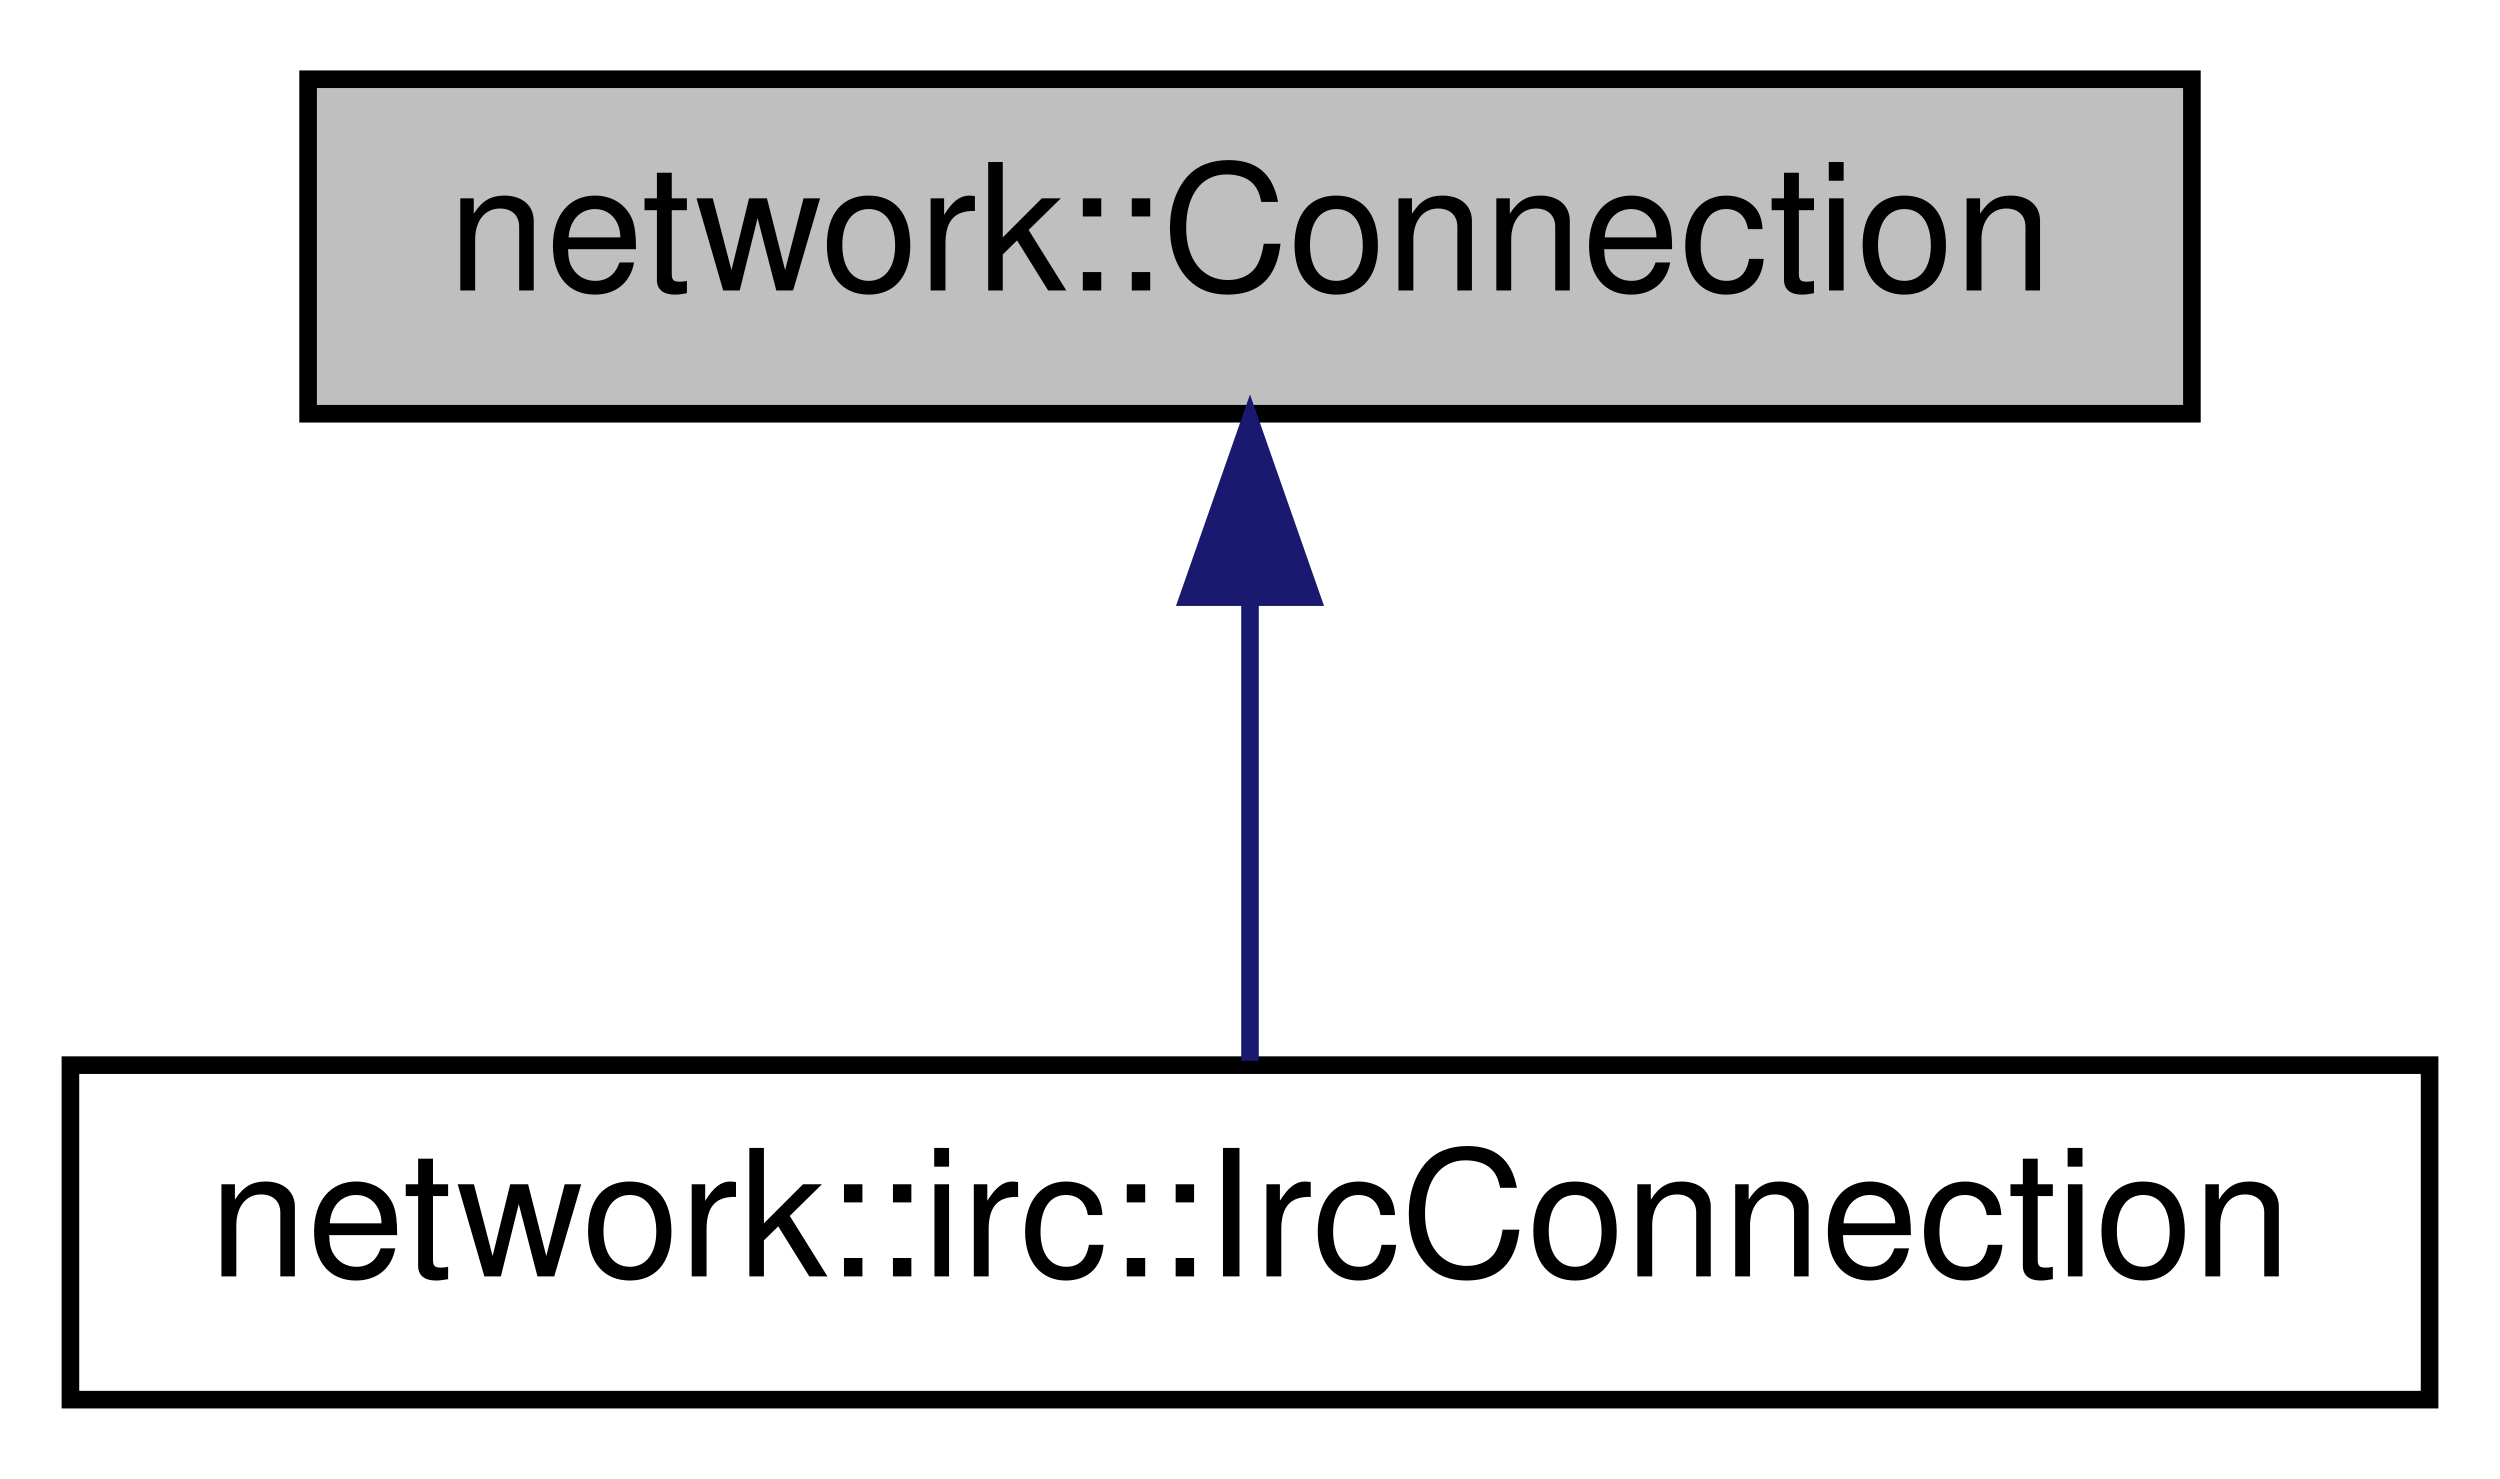
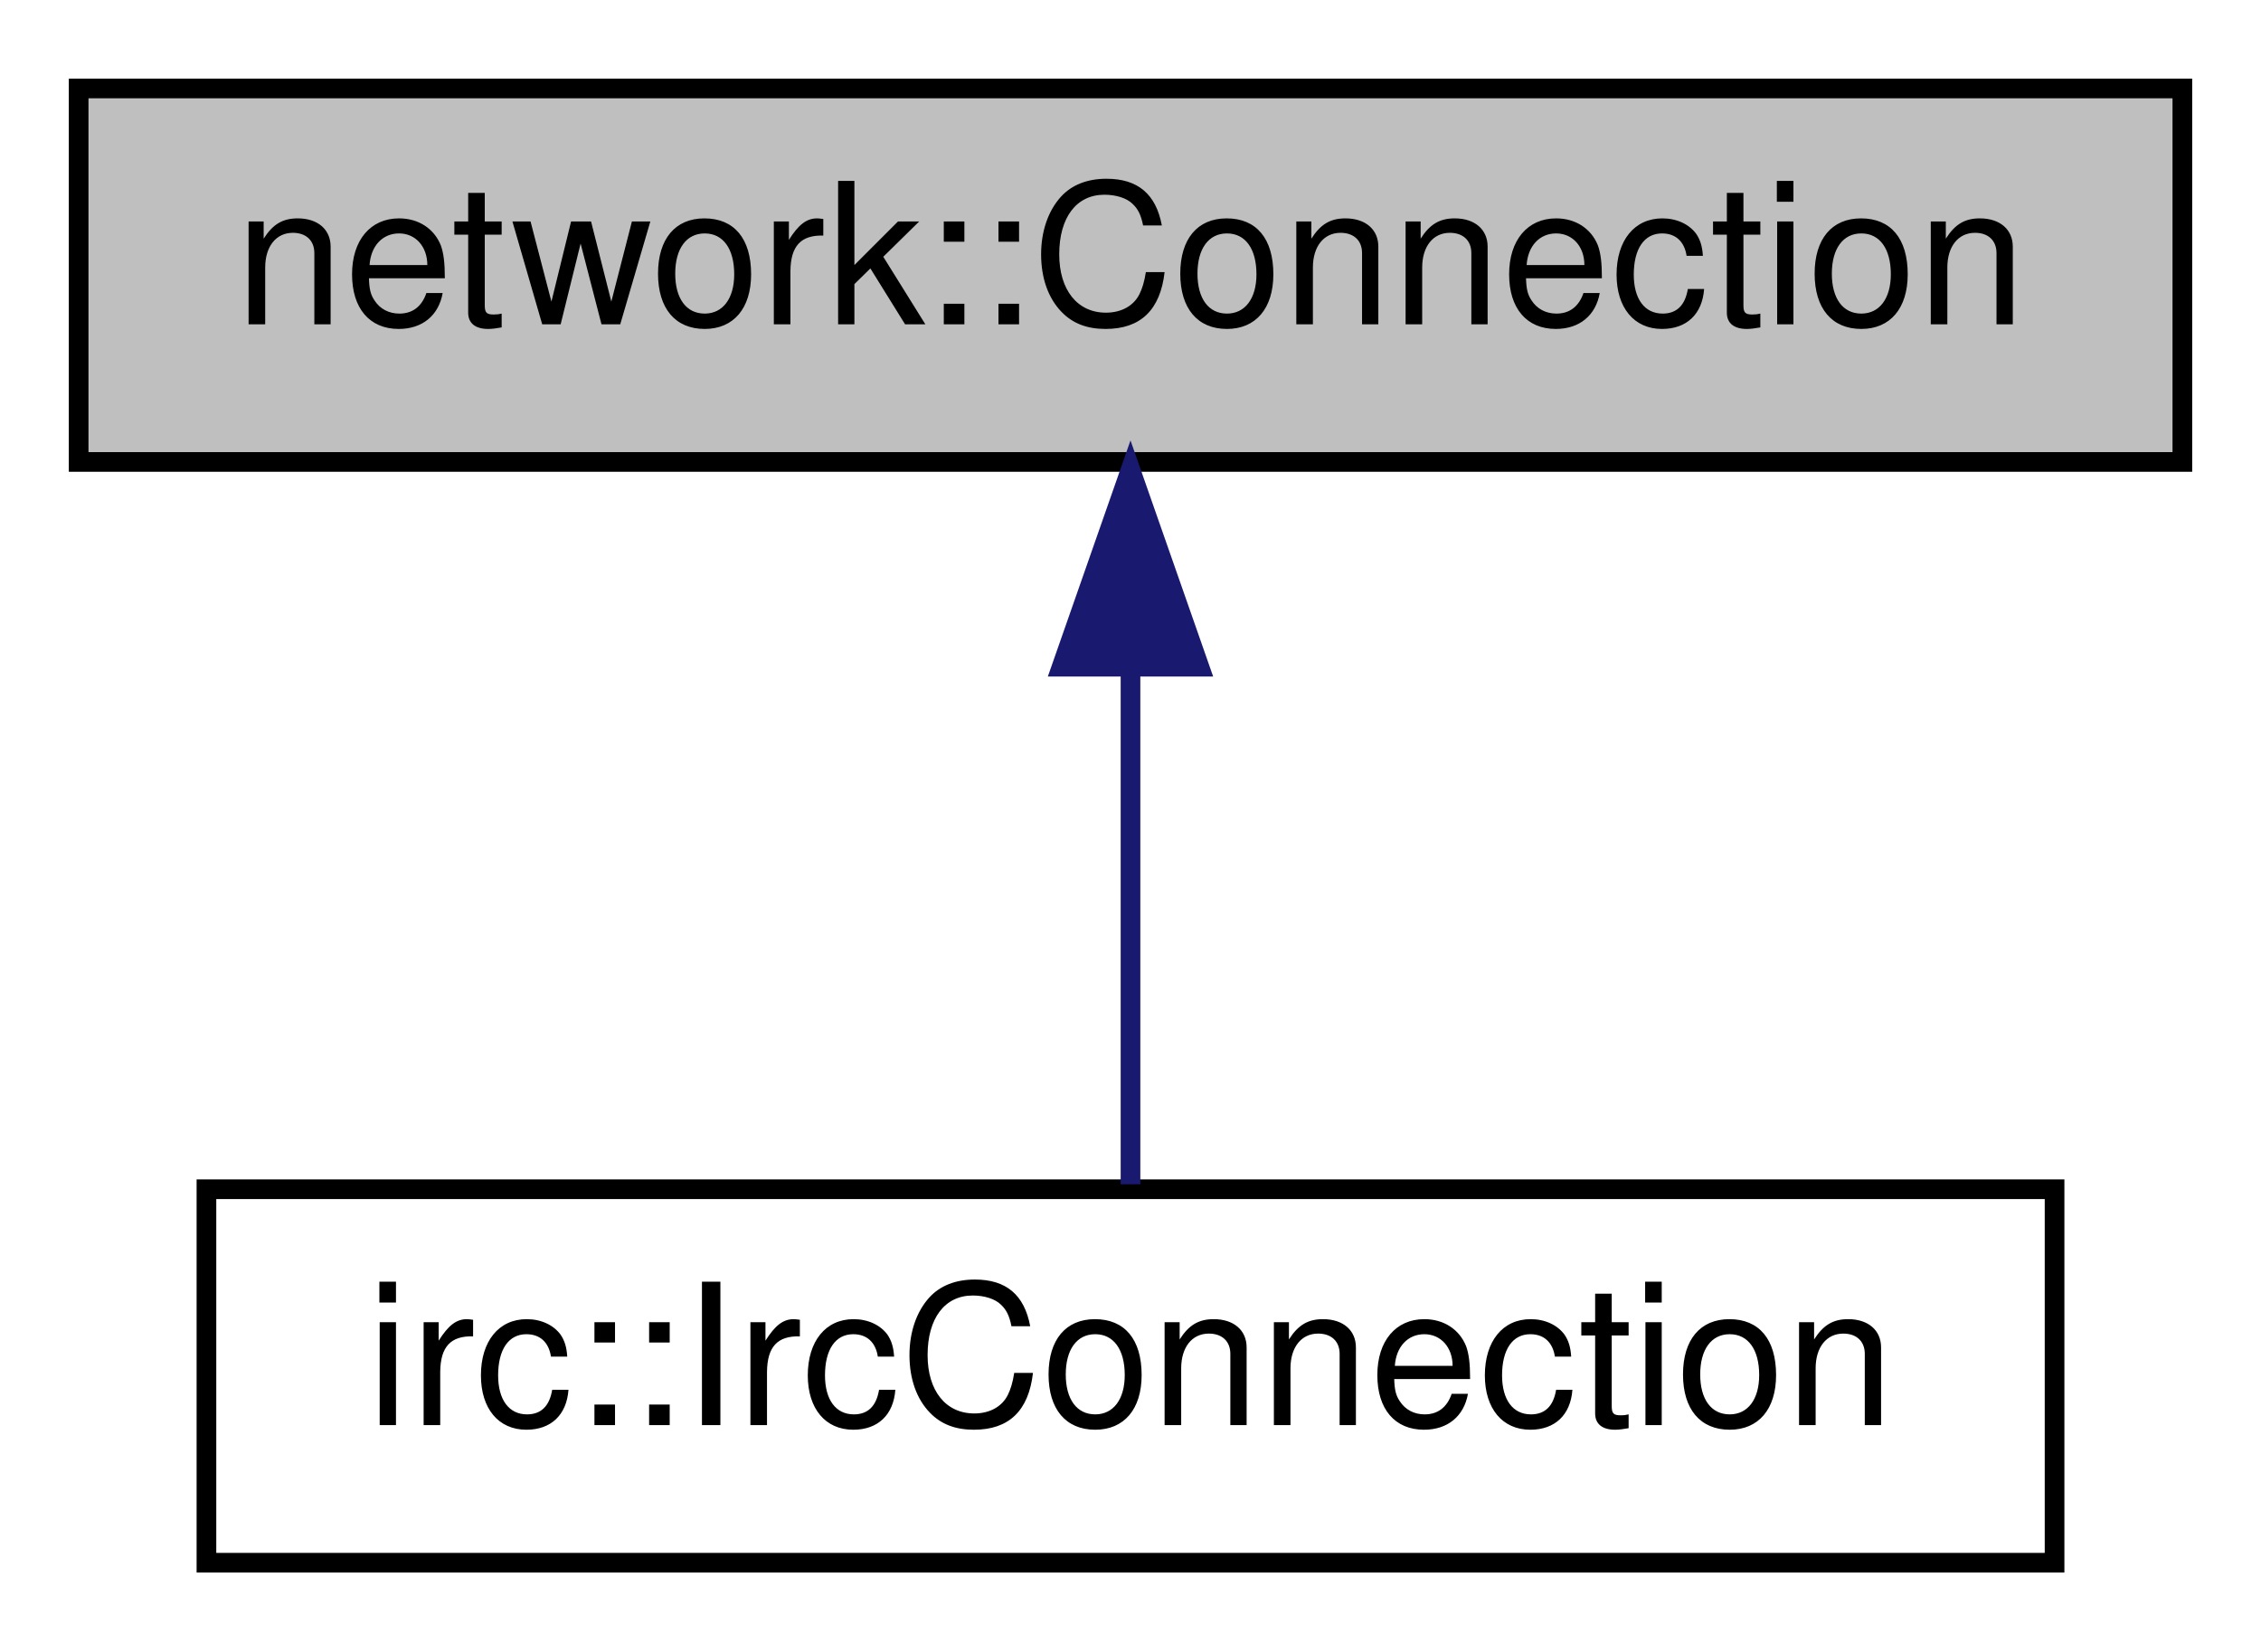
- <svg xmlns="http://www.w3.org/2000/svg" xmlns:xlink="http://www.w3.org/1999/xlink" width="142pt" height="84pt" viewBox="0.00 0.00 142.00 84.00">
+ <svg xmlns="http://www.w3.org/2000/svg" xmlns:xlink="http://www.w3.org/1999/xlink" width="115pt" height="84pt" viewBox="0.00 0.00 115.00 84.00">
  <g id="graph0" class="graph" transform="scale(1 1) rotate(0) translate(4 80)">
    <g id="node1" class="node">
-       <polygon fill="#bfbfbf" stroke="black" points="13.5,-56.5 13.5,-75.5 120.5,-75.5 120.5,-56.5 13.5,-56.5" />
-       <text text-anchor="middle" x="67" y="-63.5" font-family="Helvetica,sans-Serif" font-size="10.00">network::Connection</text>
+       <polygon fill="#bfbfbf" stroke="black" points="-7.10543e-15,-56.5 -7.10543e-15,-75.5 107,-75.5 107,-56.5 -7.10543e-15,-56.5" />
+       <text text-anchor="middle" x="53.5" y="-63.5" font-family="Helvetica,sans-Serif" font-size="10.00">network::Connection</text>
    </g>
    <g id="node2" class="node">
      <g id="a_node2">
-         <a xlink:href="classnetwork_1_1irc_1_1IrcConnection.html" target="_top" xlink:title="IRC connection. ">
-           <polygon fill="none" stroke="black" points="0,-0.5 0,-19.5 134,-19.5 134,-0.5 0,-0.5" />
-           <text text-anchor="middle" x="67" y="-7.5" font-family="Helvetica,sans-Serif" font-size="10.00">network::irc::IrcConnection</text>
+         <a xlink:href="classirc_1_1IrcConnection.html" target="_top" xlink:title="IRC connection. ">
+           <polygon fill="none" stroke="black" points="6.5,-0.5 6.5,-19.5 100.5,-19.5 100.5,-0.5 6.5,-0.5" />
+           <text text-anchor="middle" x="53.5" y="-7.5" font-family="Helvetica,sans-Serif" font-size="10.00">irc::IrcConnection</text>
        </a>
      </g>
    </g>
    <g id="edge1" class="edge">
-       <path fill="none" stroke="midnightblue" d="M67,-45.804C67,-36.91 67,-26.78 67,-19.751" />
-       <polygon fill="midnightblue" stroke="midnightblue" points="63.5,-46.083 67,-56.083 70.5,-46.083 63.5,-46.083" />
+       <path fill="none" stroke="midnightblue" d="M53.5,-45.804C53.5,-36.91 53.5,-26.78 53.5,-19.751" />
+       <polygon fill="midnightblue" stroke="midnightblue" points="50,-46.083 53.5,-56.083 57,-46.083 50,-46.083" />
    </g>
  </g>
</svg>
